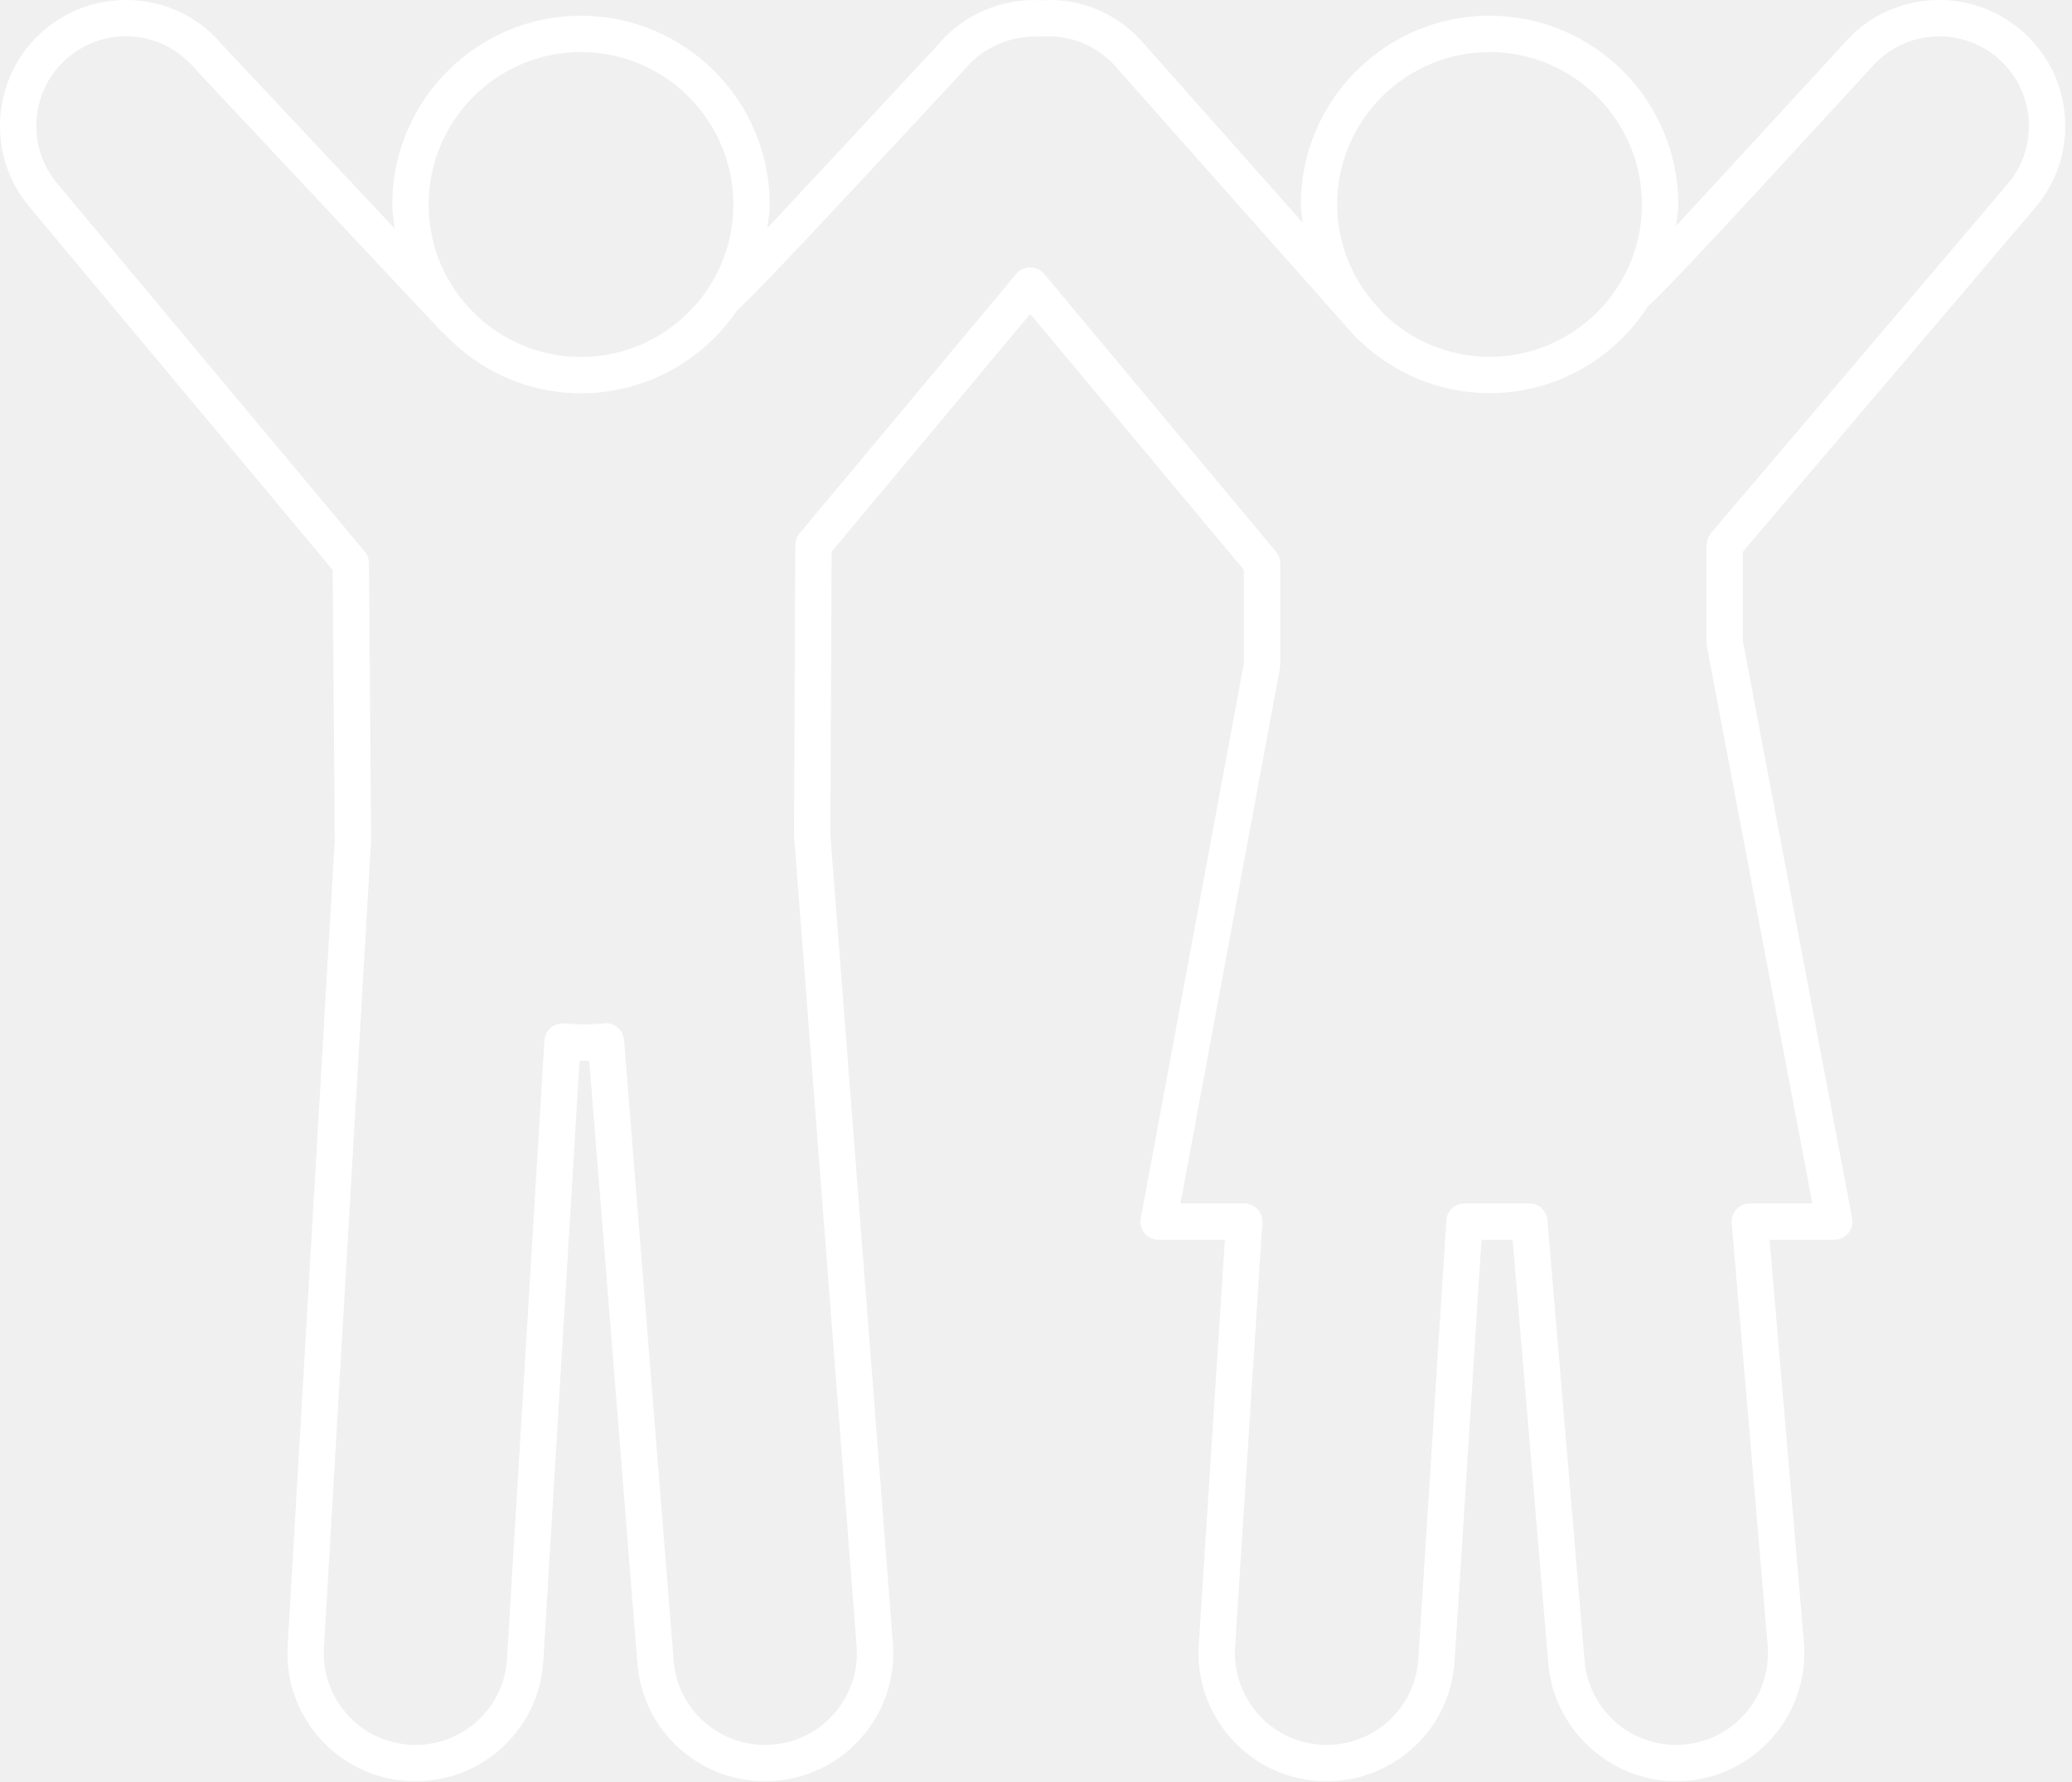
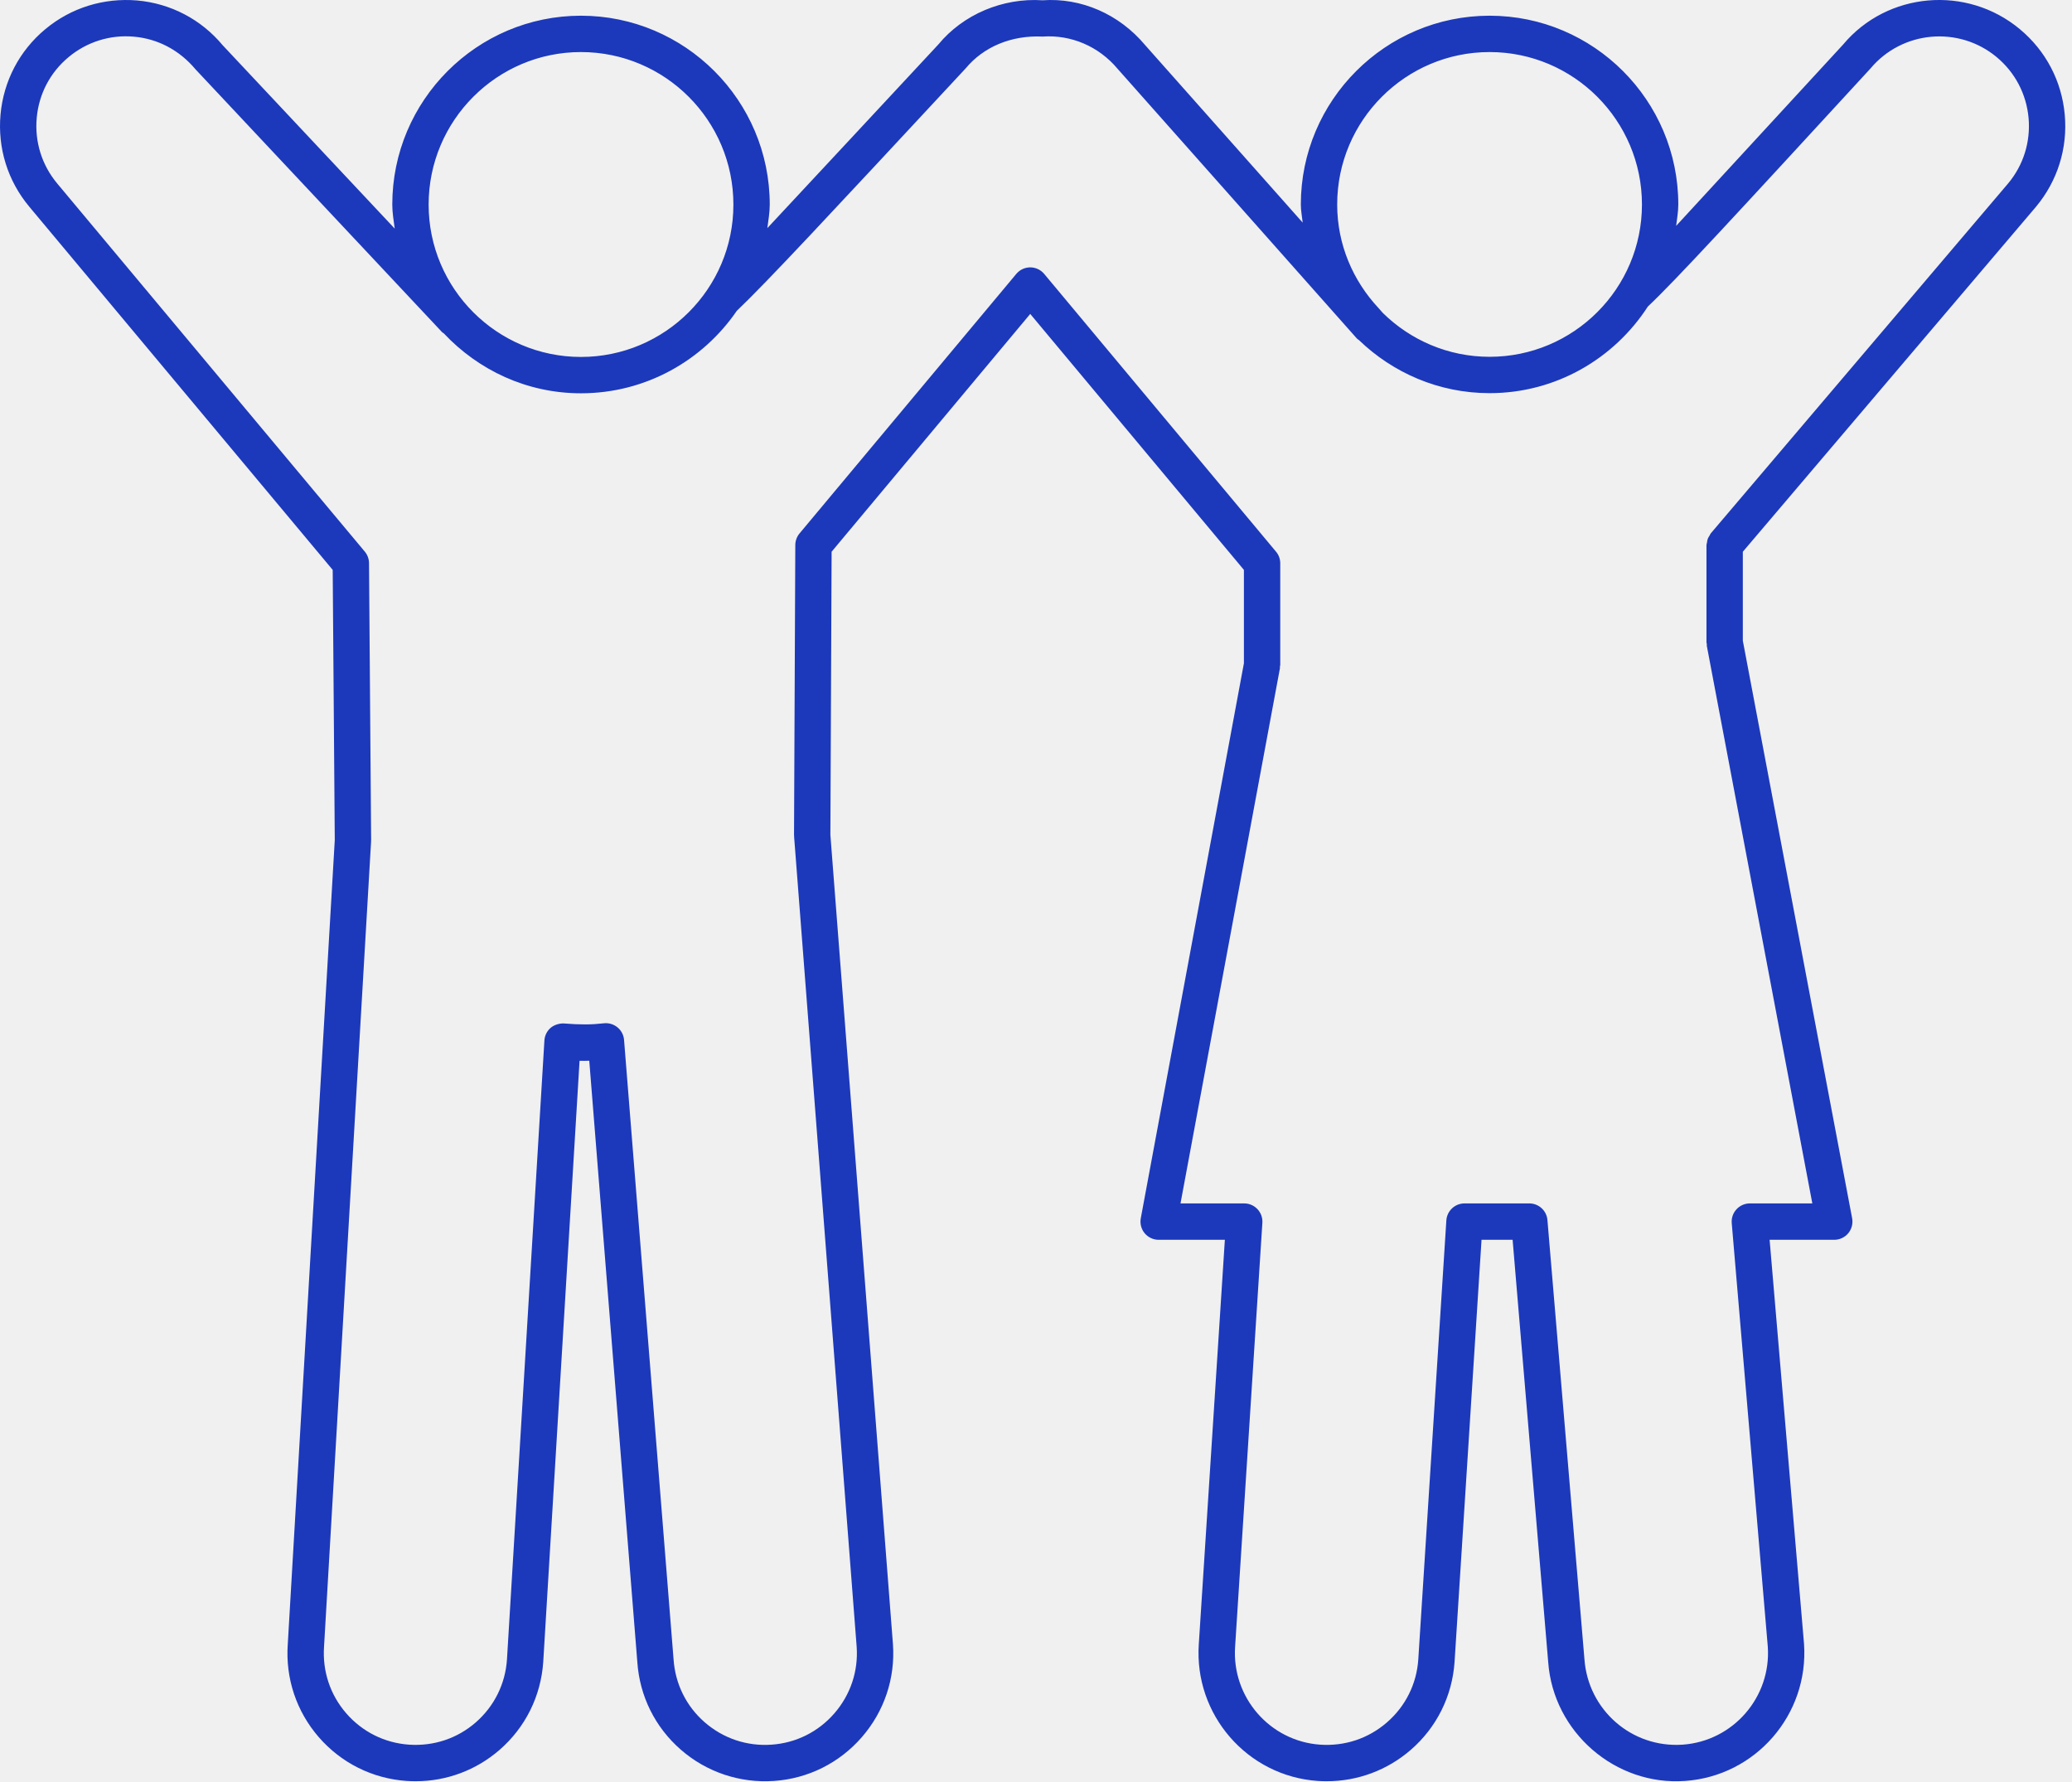
- <svg xmlns="http://www.w3.org/2000/svg" width="57px" height="49px" viewBox="0 0 57 49" version="1.1">
+ <svg xmlns="http://www.w3.org/2000/svg" width="114px" height="98px" viewBox="0 0 114 98" version="1.1">
  <defs />
  <g id="Page-1" stroke="none" stroke-width="1" fill="none" fill-rule="evenodd">
-     <path d="M56.01,5.687 C56.602,4.976 56.884,4.077 56.8,3.154 C56.717,2.231 56.279,1.397 55.567,0.804 C54.102,-0.419 51.914,-0.222 50.704,1.224 C49.283,2.769 47.437,4.775 46.11,6.213 C46.132,6.018 46.169,5.827 46.169,5.626 C46.169,2.762 43.841,0.432 40.978,0.432 C38.115,0.432 35.785,2.762 35.785,5.626 C35.785,5.796 35.819,5.958 35.836,6.124 L31.502,1.241 C30.786,0.387 29.743,-0.067 28.681,0.008 C27.58,-0.065 26.493,0.399 25.814,1.222 C24.361,2.784 22.484,4.802 21.109,6.275 C21.136,6.061 21.175,5.85 21.175,5.628 C21.175,2.763 18.845,0.432 15.981,0.432 C13.119,0.432 10.791,2.763 10.791,5.628 C10.791,5.854 10.83,6.069 10.858,6.288 L6.124,1.243 C5.531,0.532 4.697,0.096 3.775,0.013 C2.853,-0.065 1.954,0.212 1.244,0.804 C0.534,1.395 0.098,2.229 0.014,3.15 C-0.069,4.075 0.211,4.976 0.806,5.687 L9.152,15.677 L9.209,23.108 L7.916,45.228 C7.85,46.167 8.152,47.075 8.769,47.787 C9.388,48.498 10.246,48.926 11.186,48.991 C11.269,48.997 11.352,48.999 11.434,48.999 C12.284,48.999 13.097,48.697 13.743,48.136 C14.453,47.518 14.88,46.66 14.944,45.716 L15.943,29.181 C16.031,29.184 16.12,29.181 16.21,29.179 L17.532,45.719 C17.595,46.655 18.019,47.511 18.725,48.128 C19.436,48.75 20.356,49.056 21.293,48.991 C22.232,48.926 23.09,48.498 23.709,47.786 C24.327,47.074 24.631,46.166 24.564,45.226 L22.843,22.966 L22.877,15.177 L28.341,8.636 L34.219,15.677 L34.219,18.246 L31.382,33.513 C31.355,33.659 31.394,33.809 31.488,33.924 C31.584,34.038 31.725,34.105 31.873,34.105 L33.695,34.105 L32.978,45.229 C32.846,47.17 34.312,48.857 36.249,48.991 C36.332,48.997 36.414,48.999 36.497,48.999 C37.349,48.999 38.162,48.697 38.81,48.136 C39.521,47.519 39.949,46.66 40.014,45.718 L40.756,34.105 L41.611,34.105 L42.59,45.722 C42.731,47.658 44.445,49.129 46.354,48.991 C48.293,48.857 49.762,47.17 49.628,45.222 L48.681,34.105 L50.46,34.105 C50.608,34.105 50.75,34.038 50.845,33.924 C50.94,33.809 50.978,33.658 50.951,33.512 L47.944,17.624 L47.944,15.178 L56.01,5.687 L56.01,5.687 Z M36.785,5.626 C36.785,3.313 38.666,1.432 40.978,1.432 C43.289,1.432 45.169,3.313 45.169,5.626 C45.169,7.937 43.289,9.815 40.978,9.815 C39.835,9.815 38.798,9.353 38.041,8.609 L37.92,8.472 C37.222,7.724 36.785,6.728 36.785,5.626 L36.785,5.626 Z M15.981,1.432 C18.294,1.432 20.175,3.314 20.175,5.628 C20.175,7.939 18.294,9.819 15.981,9.819 C13.671,9.819 11.791,7.939 11.791,5.628 C11.791,3.314 13.671,1.432 15.981,1.432 L15.981,1.432 Z M48.137,33.104 C47.997,33.104 47.863,33.163 47.769,33.267 C47.674,33.369 47.627,33.508 47.639,33.647 L48.631,45.298 C48.727,46.688 47.675,47.897 46.286,47.993 C44.885,48.088 43.689,47.037 43.587,45.644 L42.569,33.563 C42.548,33.304 42.331,33.104 42.071,33.104 L40.287,33.104 C40.023,33.104 39.805,33.31 39.788,33.572 L39.016,45.651 C38.97,46.324 38.664,46.938 38.154,47.38 C37.646,47.822 36.998,48.039 36.317,47.993 C34.932,47.897 33.881,46.688 33.977,45.296 L34.727,33.637 C34.736,33.499 34.687,33.363 34.593,33.263 C34.499,33.162 34.367,33.104 34.228,33.104 L32.475,33.104 L35.21,18.383 C35.213,18.367 35.208,18.353 35.209,18.338 C35.211,18.322 35.219,18.308 35.219,18.291 L35.219,15.495 C35.219,15.378 35.178,15.265 35.102,15.175 L28.725,7.535 C28.63,7.421 28.489,7.355 28.341,7.355 C28.192,7.355 28.052,7.421 27.957,7.535 L21.994,14.674 C21.92,14.763 21.879,14.876 21.878,14.992 L21.843,22.976 C21.843,22.983 21.847,22.989 21.847,22.997 C21.847,23.003 21.844,23.009 21.845,23.016 L23.566,45.299 C23.614,45.971 23.396,46.62 22.954,47.13 C22.511,47.641 21.896,47.947 21.225,47.993 C20.545,48.041 19.893,47.82 19.383,47.375 C18.878,46.934 18.575,46.322 18.529,45.645 L17.167,28.606 C17.156,28.472 17.092,28.347 16.986,28.261 C16.882,28.175 16.747,28.134 16.612,28.149 C16.266,28.189 15.974,28.19 15.512,28.154 C15.392,28.148 15.247,28.189 15.145,28.276 C15.045,28.364 14.983,28.489 14.976,28.623 L13.946,45.651 C13.9,46.325 13.595,46.938 13.087,47.381 C12.58,47.822 11.934,48.038 11.255,47.993 C10.582,47.947 9.968,47.641 9.525,47.131 C9.083,46.622 8.866,45.972 8.914,45.293 L10.208,23.148 C10.208,23.143 10.206,23.138 10.206,23.132 C10.206,23.126 10.209,23.121 10.209,23.115 L10.151,15.49 C10.15,15.374 10.109,15.263 10.035,15.174 L1.573,5.047 C1.15,4.54 0.95,3.899 1.01,3.241 C1.069,2.585 1.38,1.992 1.885,1.572 C2.392,1.149 3.034,0.95 3.685,1.009 C4.342,1.067 4.935,1.379 5.376,1.905 L12.162,9.138 C12.176,9.152 12.194,9.159 12.209,9.171 C13.157,10.18 14.492,10.819 15.981,10.819 C17.761,10.819 19.332,9.918 20.269,8.55 C21.087,7.772 22.778,5.955 26.564,1.882 C27.06,1.284 27.825,0.966 28.681,1.006 C29.465,0.951 30.226,1.274 30.745,1.894 L37.264,9.241 C37.284,9.261 37.3,9.284 37.32,9.304 L37.335,9.32 C37.348,9.335 37.367,9.341 37.382,9.354 C38.316,10.255 39.581,10.815 40.978,10.815 C42.805,10.815 44.407,9.862 45.332,8.432 C46.091,7.717 47.699,5.969 51.456,1.884 C52.327,0.843 53.883,0.703 54.927,1.571 C55.434,1.993 55.745,2.588 55.805,3.245 C55.863,3.901 55.664,4.541 55.245,5.043 L47.064,14.67 C47.048,14.688 47.042,14.711 47.03,14.731 C47.011,14.761 46.991,14.789 46.979,14.823 C46.967,14.856 46.963,14.89 46.958,14.924 C46.955,14.948 46.944,14.969 46.944,14.994 L46.944,17.671 C46.944,17.687 46.952,17.701 46.954,17.717 C46.955,17.733 46.95,17.748 46.953,17.764 L49.856,33.104 L48.137,33.104 L48.137,33.104 Z" id="service_design" fill="#FFFFFF" />
+     <path d="M112.021,11.374 C113.205,9.952 113.769,8.154 113.601,6.308 C113.435,4.462 112.559,2.794 111.135,1.608 C108.205,-0.838 103.829,-0.444 101.409,2.448 C98.567,5.538 94.875,9.55 92.221,12.426 C92.265,12.036 92.339,11.654 92.339,11.252 C92.339,5.524 87.683,0.864 81.957,0.864 C76.231,0.864 71.571,5.524 71.571,11.252 C71.571,11.592 71.639,11.916 71.673,12.248 L63.005,2.482 C61.573,0.774 59.487,-0.134 57.363,0.016 C55.161,-0.13 52.987,0.798 51.629,2.444 C48.723,5.568 44.969,9.604 42.219,12.55 C42.273,12.122 42.351,11.7 42.351,11.256 C42.351,5.526 37.691,0.864 31.963,0.864 C26.239,0.864 21.583,5.526 21.583,11.256 C21.583,11.708 21.661,12.138 21.717,12.576 L12.249,2.486 C11.063,1.064 9.395,0.192 7.551,0.026 C5.707,-0.13 3.909,0.424 2.489,1.608 C1.069,2.79 0.197,4.458 0.029,6.3 C-0.137,8.15 0.423,9.952 1.613,11.374 L18.305,31.354 L18.419,46.216 L15.833,90.456 C15.701,92.334 16.305,94.15 17.539,95.574 C18.777,96.996 20.493,97.852 22.373,97.982 C22.539,97.994 22.705,97.998 22.869,97.998 C24.569,97.998 26.195,97.394 27.487,96.272 C28.907,95.036 29.761,93.32 29.889,91.432 L31.887,58.362 C32.063,58.368 32.241,58.362 32.421,58.358 L35.065,91.438 C35.191,93.31 36.039,95.022 37.451,96.256 C38.873,97.5 40.713,98.112 42.587,97.982 C44.465,97.852 46.181,96.996 47.419,95.572 C48.655,94.148 49.263,92.332 49.129,90.452 L45.687,45.932 L45.755,30.354 L56.683,17.272 L68.439,31.354 L68.439,36.492 L62.765,67.026 C62.711,67.318 62.789,67.618 62.977,67.848 C63.169,68.076 63.451,68.21 63.747,68.21 L67.391,68.21 L65.957,90.458 C65.693,94.34 68.625,97.714 72.499,97.982 C72.665,97.994 72.829,97.998 72.995,97.998 C74.699,97.998 76.325,97.394 77.621,96.272 C79.043,95.038 79.899,93.32 80.029,91.436 L81.513,68.21 L83.223,68.21 L85.181,91.444 C85.463,95.316 88.891,98.258 92.709,97.982 C96.587,97.714 99.525,94.34 99.257,90.444 L97.363,68.21 L100.921,68.21 C101.217,68.21 101.501,68.076 101.691,67.848 C101.881,67.618 101.957,67.316 101.903,67.024 L95.889,35.248 L95.889,30.356 L112.021,11.374 L112.021,11.374 Z M73.571,11.252 C73.571,6.626 77.333,2.864 81.957,2.864 C86.579,2.864 90.339,6.626 90.339,11.252 C90.339,15.874 86.579,19.63 81.957,19.63 C79.671,19.63 77.597,18.706 76.083,17.218 L75.841,16.944 C74.445,15.448 73.571,13.456 73.571,11.252 L73.571,11.252 Z M31.963,2.864 C36.589,2.864 40.351,6.628 40.351,11.256 C40.351,15.878 36.589,19.638 31.963,19.638 C27.343,19.638 23.583,15.878 23.583,11.256 C23.583,6.628 27.343,2.864 31.963,2.864 L31.963,2.864 Z M96.275,66.208 C95.995,66.208 95.727,66.326 95.539,66.534 C95.349,66.738 95.255,67.016 95.279,67.294 L97.263,90.596 C97.455,93.376 95.351,95.794 92.573,95.986 C89.771,96.176 87.379,94.074 87.175,91.288 L85.139,67.126 C85.097,66.608 84.663,66.208 84.143,66.208 L80.575,66.208 C80.047,66.208 79.611,66.62 79.577,67.144 L78.033,91.302 C77.941,92.648 77.329,93.876 76.309,94.76 C75.293,95.644 73.997,96.078 72.635,95.986 C69.865,95.794 67.763,93.376 67.955,90.592 L69.455,67.274 C69.473,66.998 69.375,66.726 69.187,66.526 C68.999,66.324 68.735,66.208 68.457,66.208 L64.951,66.208 L70.421,36.766 C70.427,36.734 70.417,36.706 70.419,36.676 C70.423,36.644 70.439,36.616 70.439,36.582 L70.439,30.99 C70.439,30.756 70.357,30.53 70.205,30.35 L57.451,15.07 C57.261,14.842 56.979,14.71 56.683,14.71 C56.385,14.71 56.105,14.842 55.915,15.07 L43.989,29.348 C43.841,29.526 43.759,29.752 43.757,29.984 L43.687,45.952 C43.687,45.966 43.695,45.978 43.695,45.994 C43.695,46.006 43.689,46.018 43.691,46.032 L47.133,90.598 C47.229,91.942 46.793,93.24 45.909,94.26 C45.023,95.282 43.793,95.894 42.451,95.986 C41.091,96.082 39.787,95.64 38.767,94.75 C37.757,93.868 37.151,92.644 37.059,91.29 L34.335,57.212 C34.313,56.944 34.185,56.694 33.973,56.522 C33.765,56.35 33.495,56.268 33.225,56.298 C32.533,56.378 31.949,56.38 31.025,56.308 C30.785,56.296 30.495,56.378 30.291,56.552 C30.091,56.728 29.967,56.978 29.953,57.246 L27.893,91.302 C27.801,92.65 27.191,93.876 26.175,94.762 C25.161,95.644 23.869,96.076 22.511,95.986 C21.165,95.894 19.937,95.282 19.051,94.262 C18.167,93.244 17.733,91.944 17.829,90.586 L20.417,46.296 C20.417,46.286 20.413,46.276 20.413,46.264 C20.413,46.252 20.419,46.242 20.419,46.23 L20.303,30.98 C20.301,30.748 20.219,30.526 20.071,30.348 L3.147,10.094 C2.301,9.08 1.901,7.798 2.021,6.482 C2.139,5.17 2.761,3.984 3.771,3.144 C4.785,2.298 6.069,1.9 7.371,2.018 C8.685,2.134 9.871,2.758 10.753,3.81 L24.325,18.276 C24.353,18.304 24.389,18.318 24.419,18.342 C26.315,20.36 28.985,21.638 31.963,21.638 C35.523,21.638 38.665,19.836 40.539,17.1 C42.175,15.544 45.557,11.91 53.129,3.764 C54.121,2.568 55.651,1.932 57.363,2.012 C58.931,1.902 60.453,2.548 61.491,3.788 L74.529,18.482 C74.569,18.522 74.601,18.568 74.641,18.608 L74.671,18.64 C74.697,18.67 74.735,18.682 74.765,18.708 C76.633,20.51 79.163,21.63 81.957,21.63 C85.611,21.63 88.815,19.724 90.665,16.864 C92.183,15.434 95.399,11.938 102.913,3.768 C104.655,1.686 107.767,1.406 109.855,3.142 C110.869,3.986 111.491,5.176 111.611,6.49 C111.727,7.802 111.329,9.082 110.491,10.086 L94.129,29.34 C94.097,29.376 94.085,29.422 94.061,29.462 C94.023,29.522 93.983,29.578 93.959,29.646 C93.935,29.712 93.927,29.78 93.917,29.848 C93.911,29.896 93.889,29.938 93.889,29.988 L93.889,35.342 C93.889,35.374 93.905,35.402 93.909,35.434 C93.911,35.466 93.901,35.496 93.907,35.528 L99.713,66.208 L96.275,66.208 L96.275,66.208 Z" id="service_design" fill="#1C39BB" />
  </g>
</svg>
